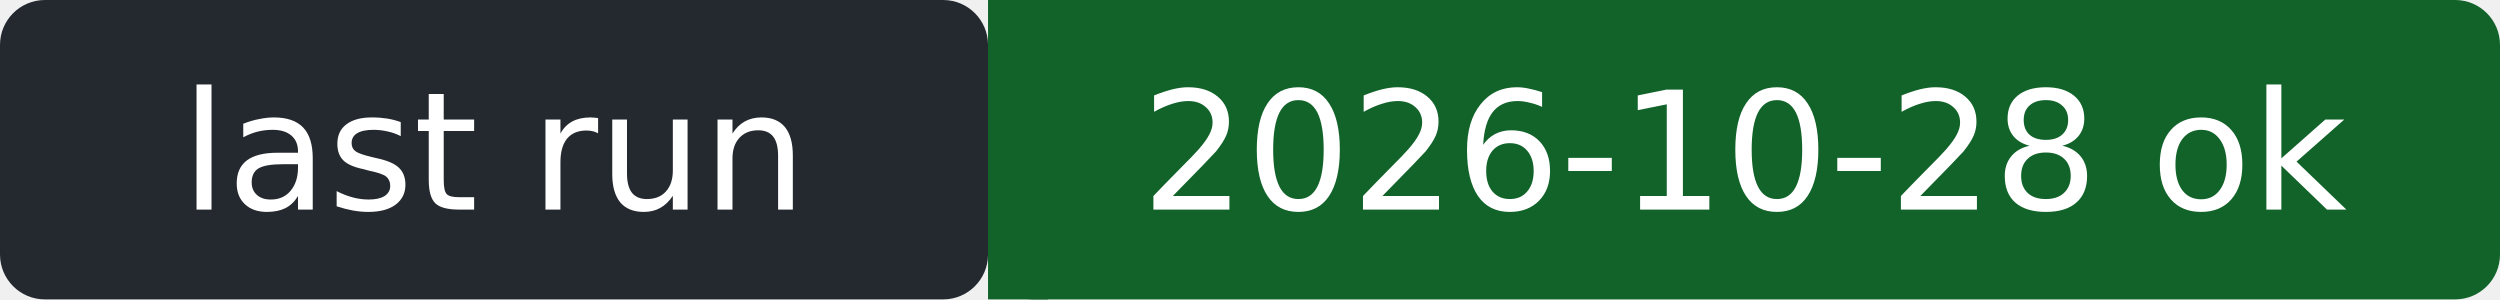
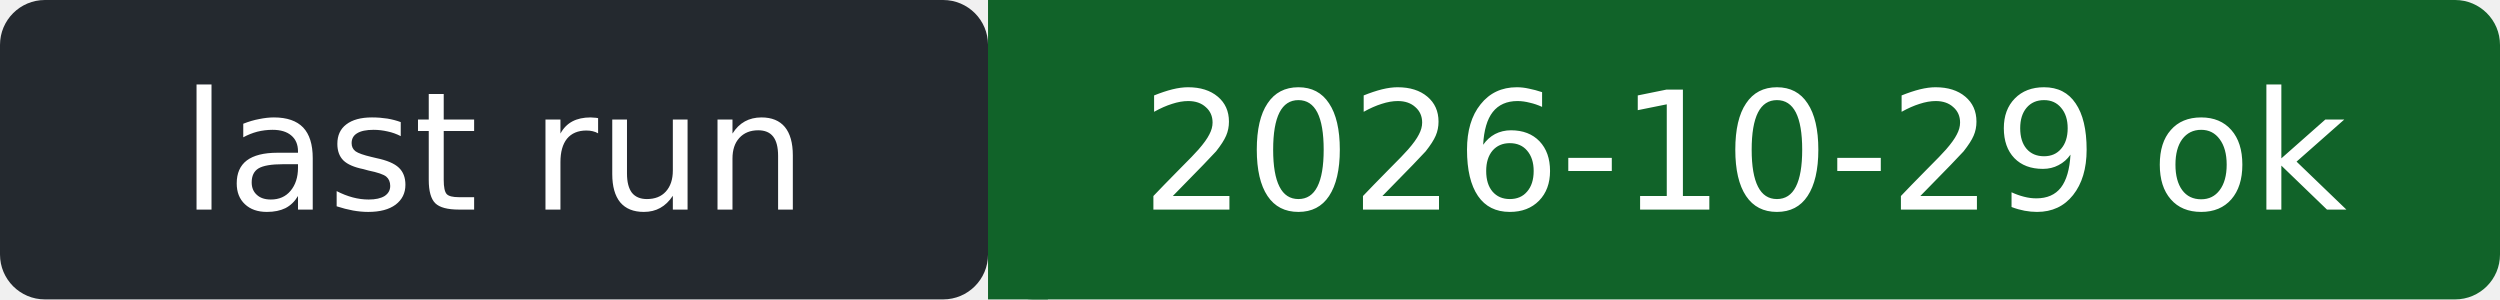
- <svg xmlns="http://www.w3.org/2000/svg" width="167" height="20" role="img" aria-label="last run: 2026-10-28 ok">
+ <svg xmlns="http://www.w3.org/2000/svg" width="167" height="20" role="img" aria-label="last run: 2026-10-29 ok">
  <rect width="66" height="20" rx="3" fill="#24292f" />
  <rect x="66" width="101" height="20" rx="3" fill="#116329" />
  <rect x="66" width="4" height="20" fill="#116329" />
  <g fill="#fff" font-family="Verdana,DejaVu Sans,sans-serif" font-size="11" text-anchor="middle">
    <text x="33.0" y="14">last run</text>
-     <text x="116.5" y="14">2026-10-28 ok</text>
+     <text x="116.5" y="14">2026-10-29 ok</text>
  </g>
</svg>
